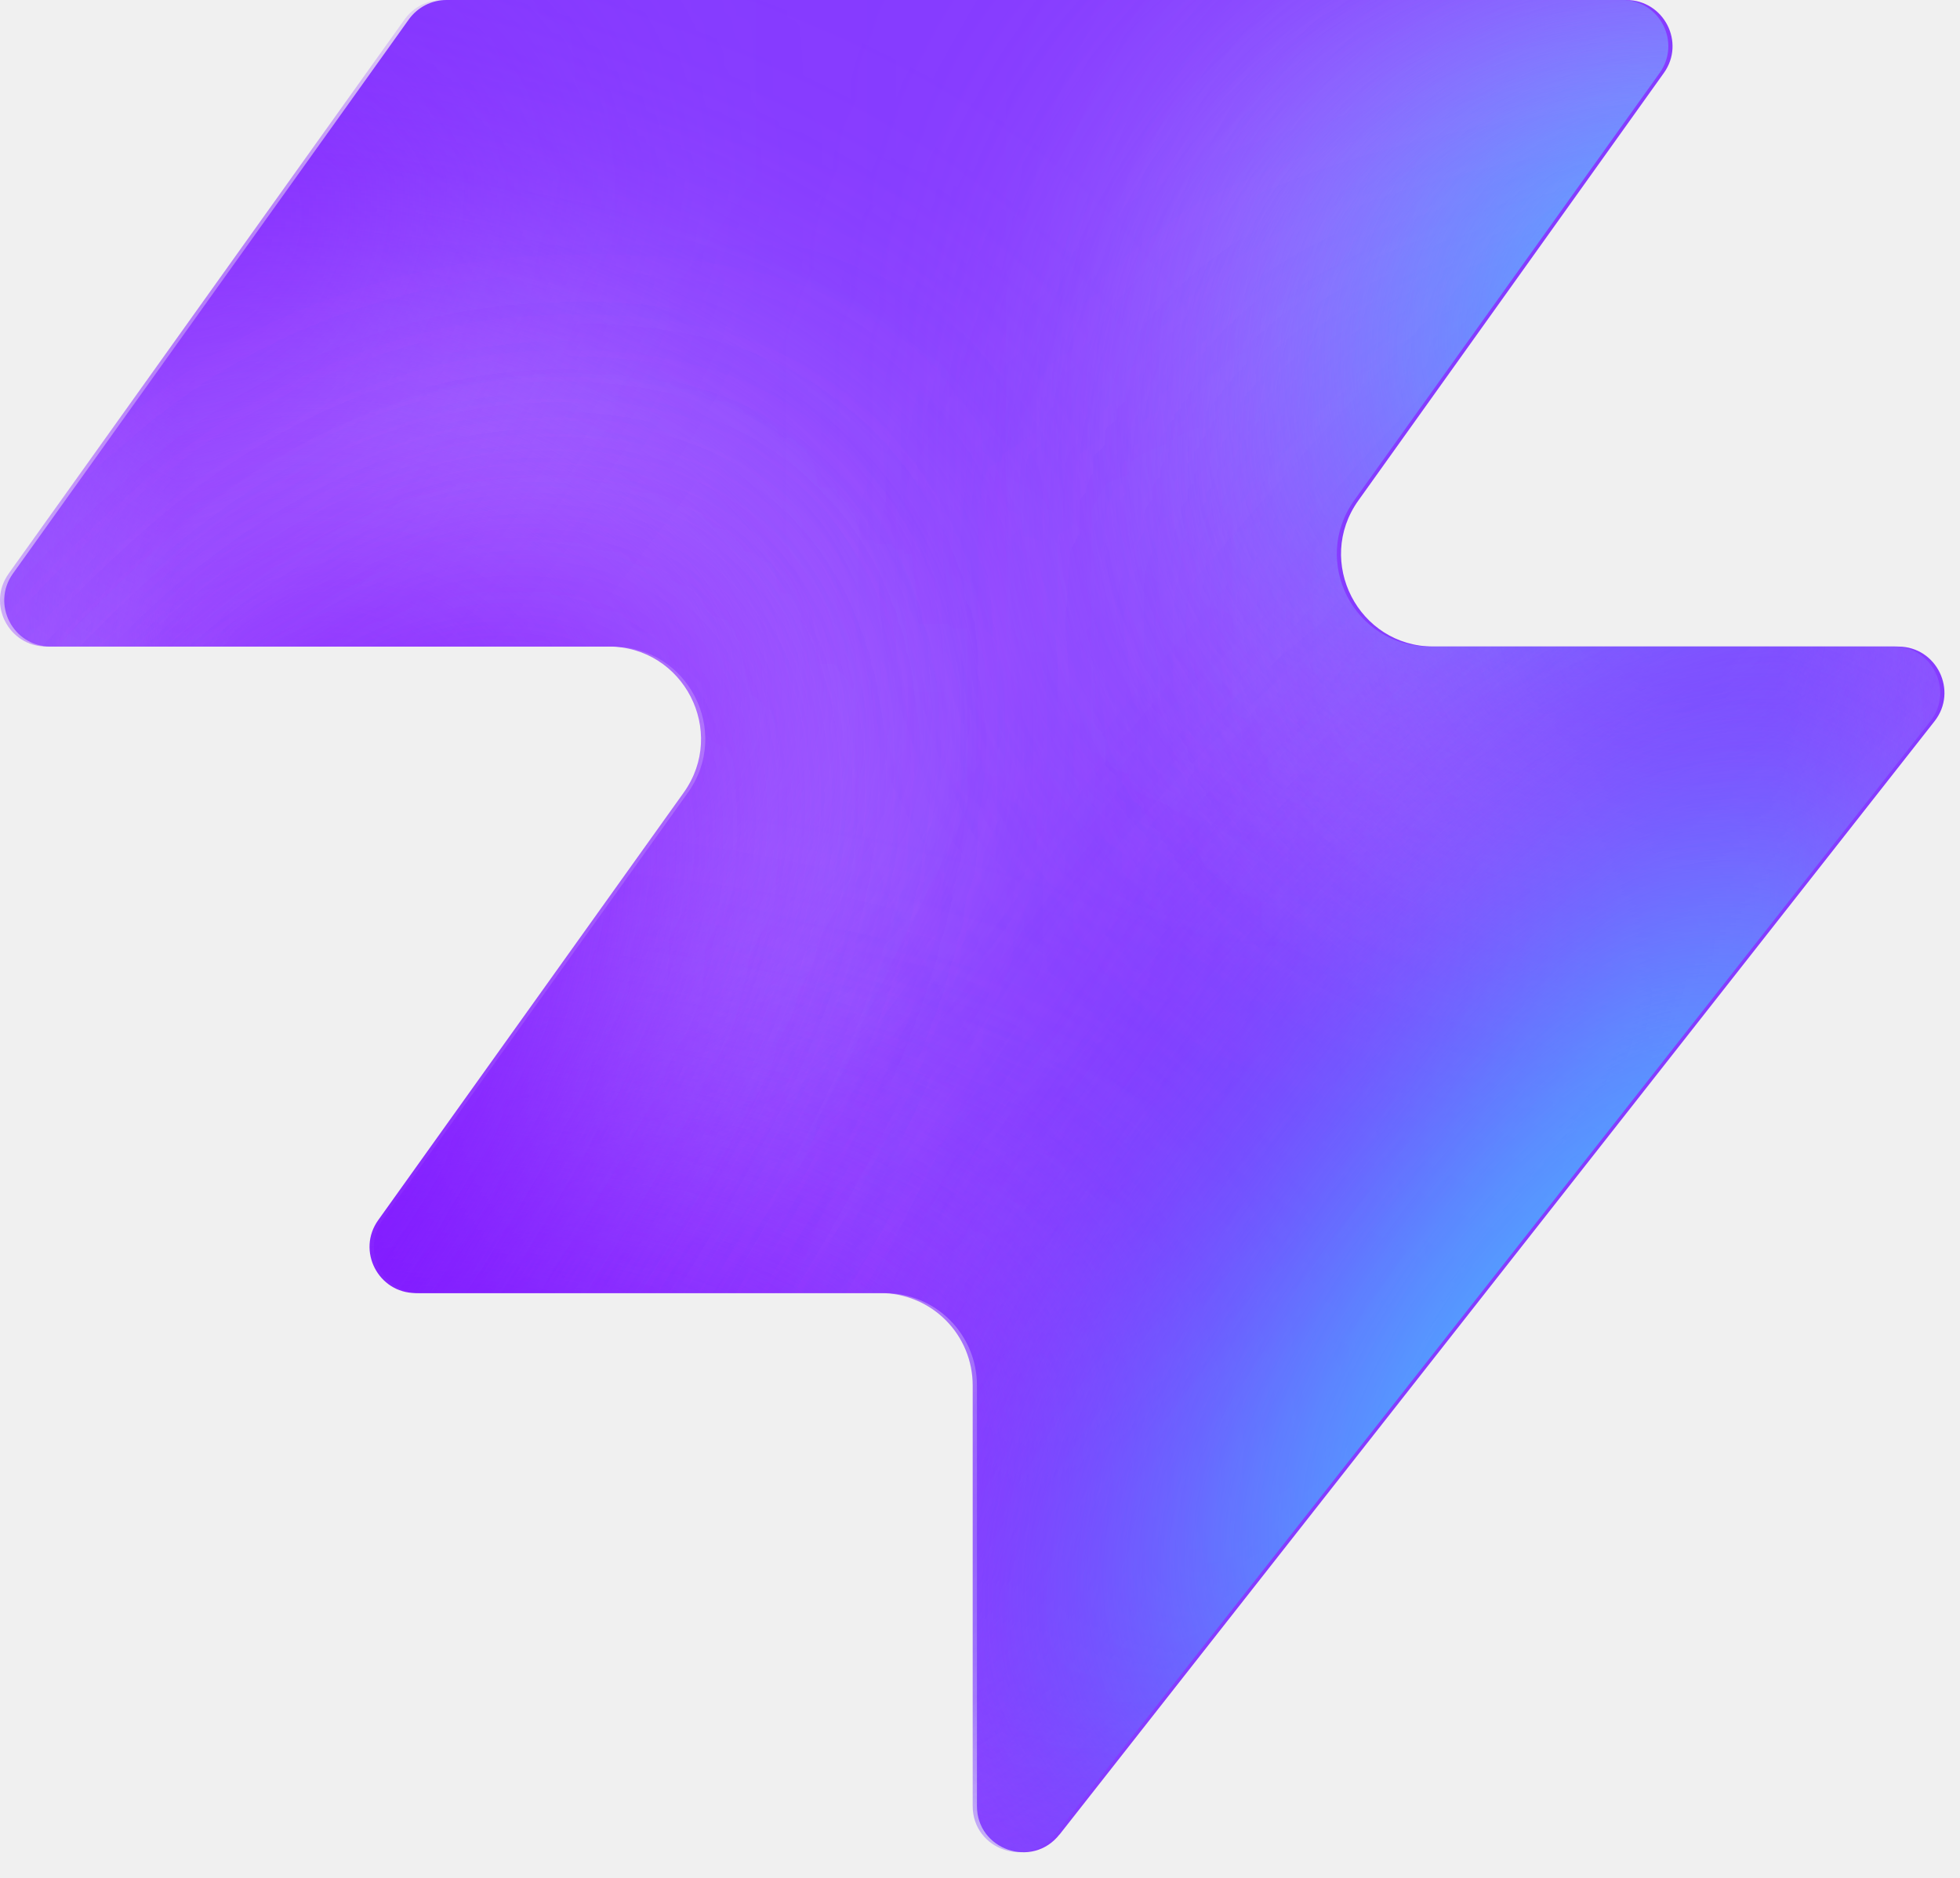
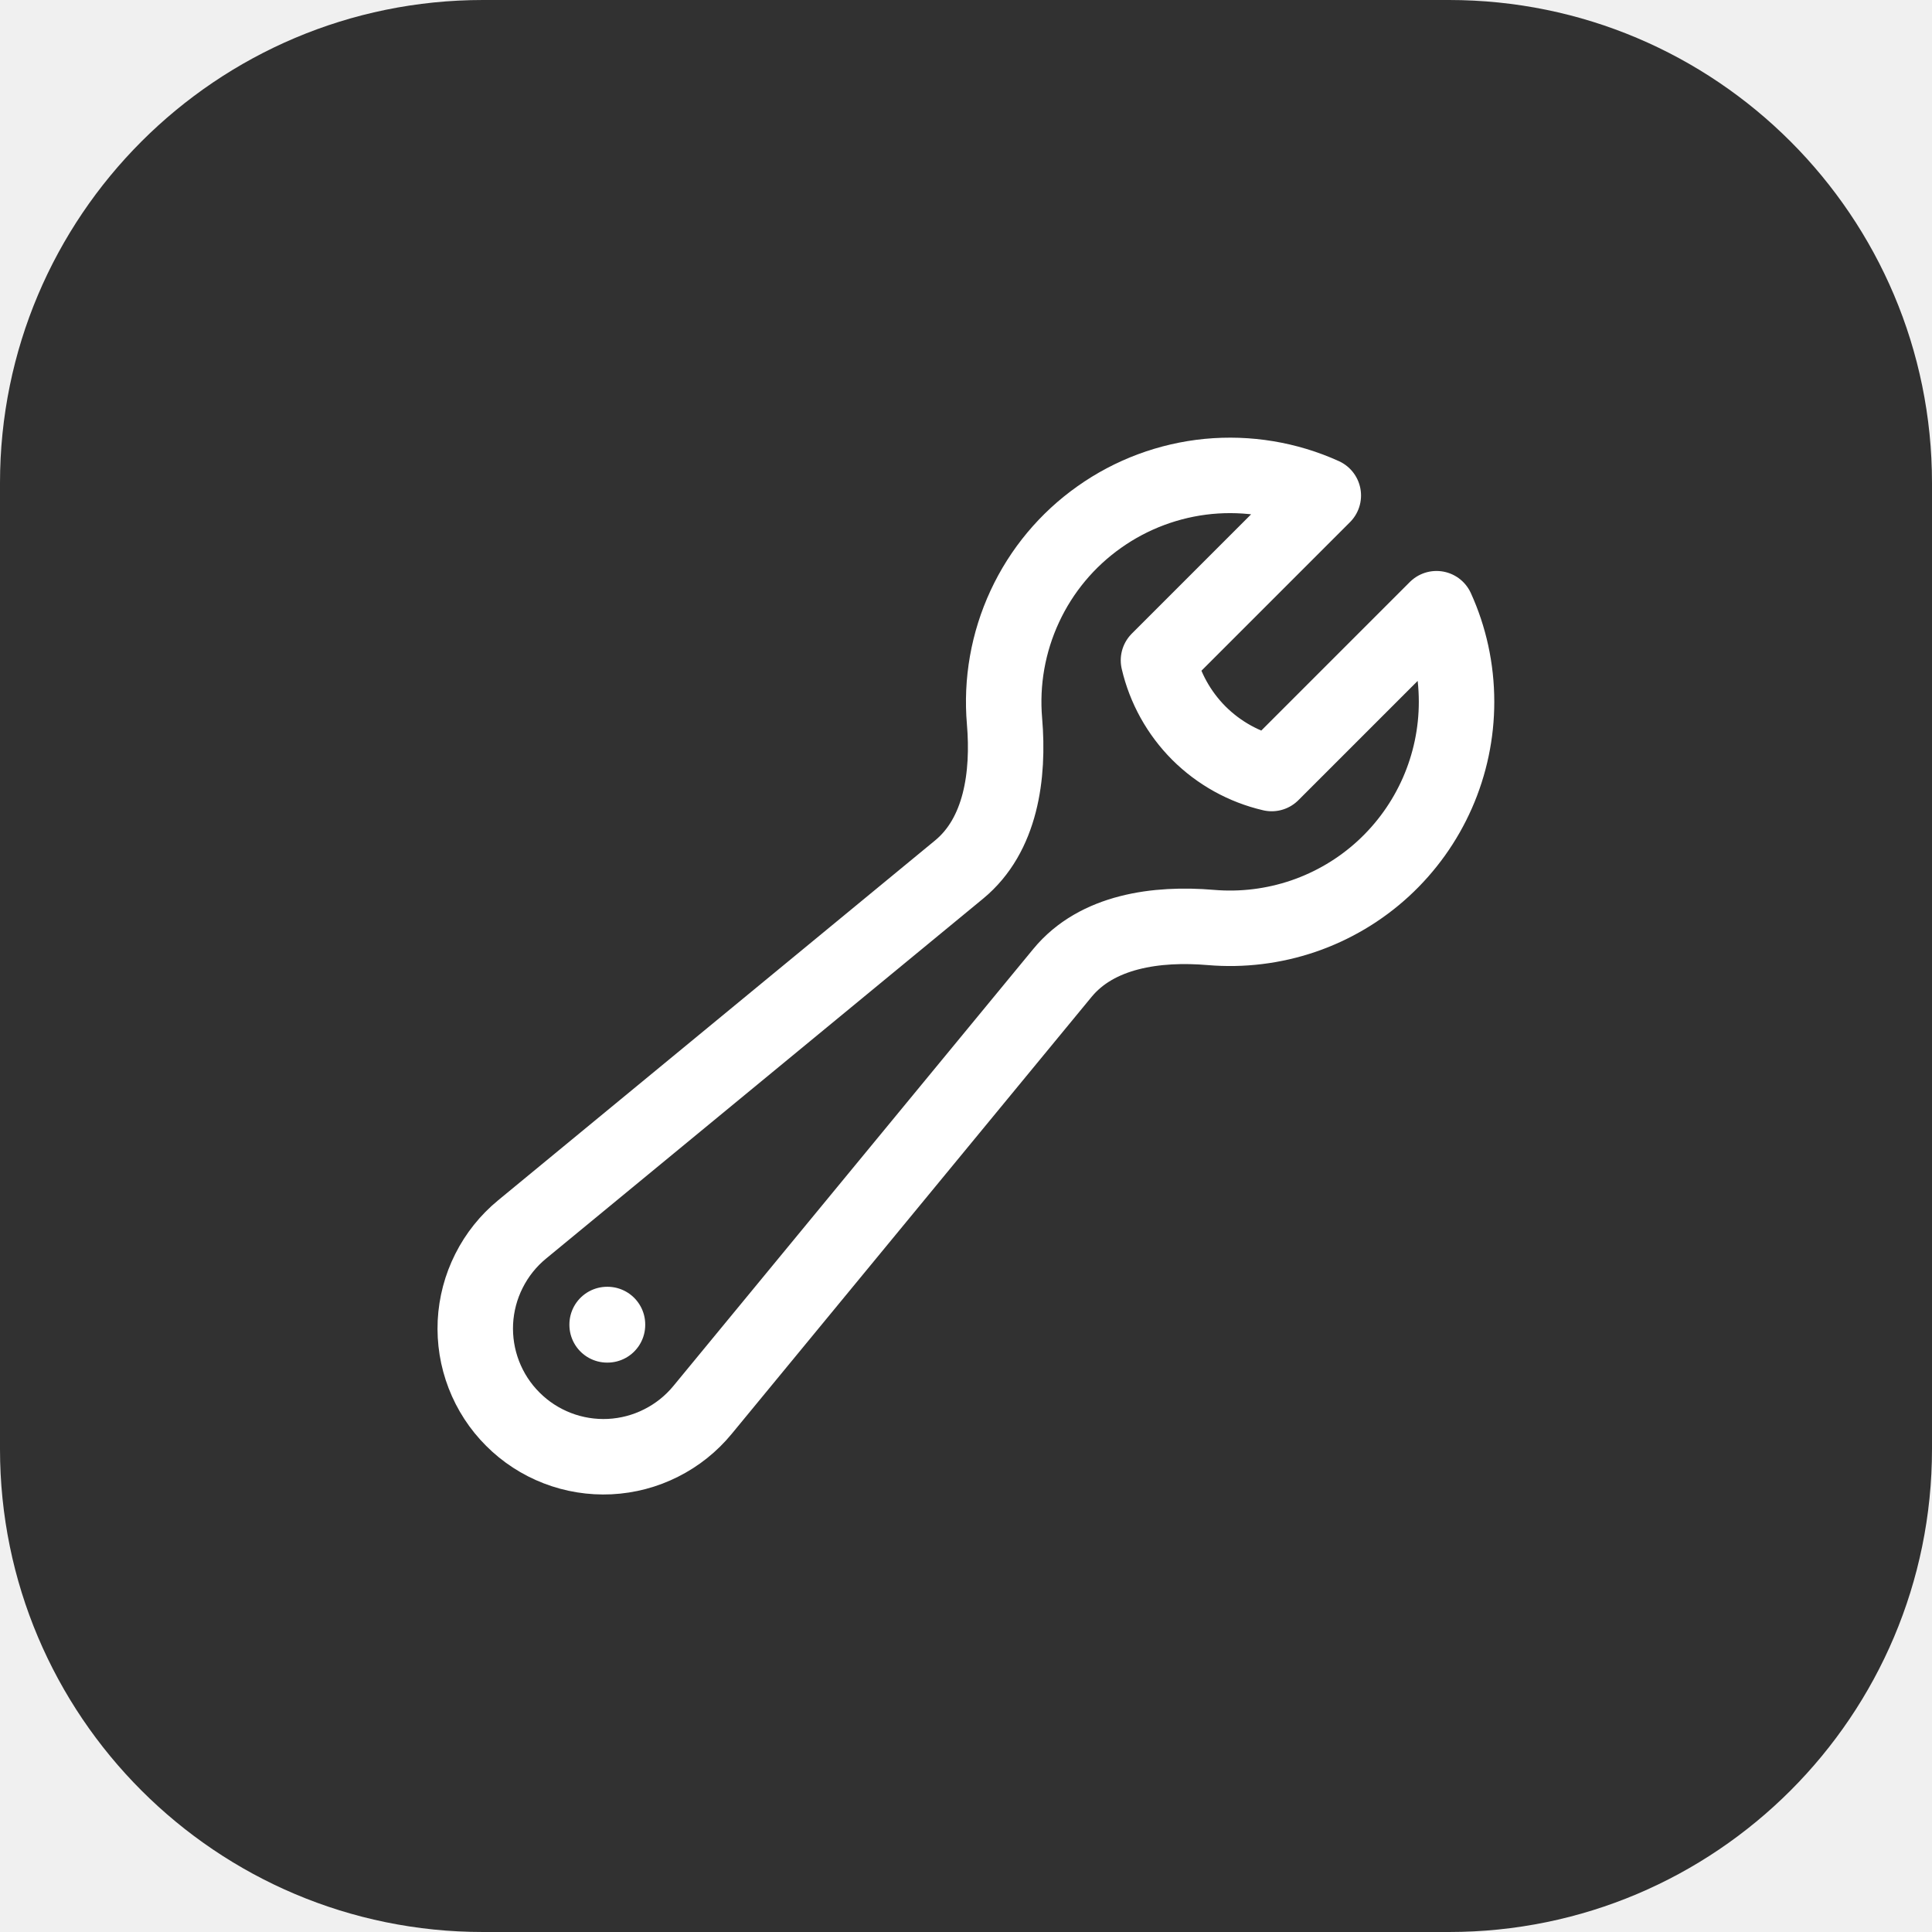
- <svg xmlns="http://www.w3.org/2000/svg" width="48" height="46" fill="none" viewBox="0 0 48 46">
-   <path fill="#863bff" d="M25.946 44.938c-.664.845-2.021.375-2.021-.698V33.937a2.26 2.26 0 0 0-2.262-2.262H10.287c-.92 0-1.456-1.04-.92-1.788l7.48-10.471c1.07-1.497 0-3.578-1.842-3.578H1.237c-.92 0-1.456-1.04-.92-1.788L10.013.474c.214-.297.556-.474.92-.474h28.894c.92 0 1.456 1.04.92 1.788l-7.48 10.471c-1.07 1.498 0 3.579 1.842 3.579h11.377c.943 0 1.473 1.088.89 1.83L25.947 44.94z" style="fill:#863bff;fill:color(display-p3 .525 .23 1);fill-opacity:1" />
-   <mask id="a" width="48" height="46" x="0" y="0" maskUnits="userSpaceOnUse" style="mask-type:alpha">
-     <path fill="#000" d="M25.842 44.938c-.664.844-2.021.375-2.021-.698V33.937a2.26 2.26 0 0 0-2.262-2.262H10.183c-.92 0-1.456-1.04-.92-1.788l7.48-10.471c1.07-1.498 0-3.579-1.842-3.579H1.133c-.92 0-1.456-1.04-.92-1.787L9.91.473c.214-.297.556-.474.92-.474h28.894c.92 0 1.456 1.04.92 1.788l-7.48 10.471c-1.07 1.498 0 3.578 1.842 3.578h11.377c.943 0 1.473 1.088.89 1.832L25.843 44.94z" style="fill:#000;fill-opacity:1" />
-   </mask>
-   <g mask="url(#a)">
-     <g filter="url(#b)">
-       <ellipse cx="5.508" cy="14.704" fill="#ede6ff" rx="5.508" ry="14.704" style="fill:#ede6ff;fill:color(display-p3 .927 .903 1);fill-opacity:1" transform="matrix(.00324 1 1 -.00324 -4.47 31.516)" />
-     </g>
-     <g filter="url(#c)">
-       <ellipse cx="10.399" cy="29.851" fill="#ede6ff" rx="10.399" ry="29.851" style="fill:#ede6ff;fill:color(display-p3 .927 .903 1);fill-opacity:1" transform="matrix(.00324 1 1 -.00324 -39.328 7.883)" />
-     </g>
-     <g filter="url(#d)">
-       <ellipse cx="5.508" cy="30.487" fill="#7e14ff" rx="5.508" ry="30.487" style="fill:#7e14ff;fill:color(display-p3 .492 .077 1);fill-opacity:1" transform="rotate(89.814 -25.913 -14.639)scale(1 -1)" />
-     </g>
-     <g filter="url(#e)">
-       <ellipse cx="5.508" cy="30.599" fill="#7e14ff" rx="5.508" ry="30.599" style="fill:#7e14ff;fill:color(display-p3 .492 .077 1);fill-opacity:1" transform="rotate(89.814 -32.644 -3.334)scale(1 -1)" />
-     </g>
-     <g filter="url(#f)">
-       <ellipse cx="5.508" cy="30.599" fill="#7e14ff" rx="5.508" ry="30.599" style="fill:#7e14ff;fill:color(display-p3 .492 .077 1);fill-opacity:1" transform="matrix(.00324 1 1 -.00324 -34.34 30.47)" />
-     </g>
-     <g filter="url(#g)">
-       <ellipse cx="14.072" cy="22.078" fill="#ede6ff" rx="14.072" ry="22.078" style="fill:#ede6ff;fill:color(display-p3 .927 .903 1);fill-opacity:1" transform="rotate(93.35 24.506 48.493)scale(-1 1)" />
-     </g>
-     <g filter="url(#h)">
-       <ellipse cx="3.47" cy="21.501" fill="#7e14ff" rx="3.47" ry="21.501" style="fill:#7e14ff;fill:color(display-p3 .492 .077 1);fill-opacity:1" transform="rotate(89.009 28.708 47.59)scale(-1 1)" />
-     </g>
-     <g filter="url(#i)">
-       <ellipse cx="3.47" cy="21.501" fill="#7e14ff" rx="3.47" ry="21.501" style="fill:#7e14ff;fill:color(display-p3 .492 .077 1);fill-opacity:1" transform="rotate(89.009 28.708 47.59)scale(-1 1)" />
-     </g>
-     <g filter="url(#j)">
-       <ellipse cx=".387" cy="8.972" fill="#7e14ff" rx="4.407" ry="29.108" style="fill:#7e14ff;fill:color(display-p3 .492 .077 1);fill-opacity:1" transform="rotate(39.51 .387 8.972)" />
-     </g>
-     <g filter="url(#k)">
-       <ellipse cx="47.523" cy="-6.092" fill="#7e14ff" rx="4.407" ry="29.108" style="fill:#7e14ff;fill:color(display-p3 .492 .077 1);fill-opacity:1" transform="rotate(37.892 47.523 -6.092)" />
-     </g>
-     <g filter="url(#l)">
-       <ellipse cx="41.412" cy="6.333" fill="#47bfff" rx="5.971" ry="9.665" style="fill:#47bfff;fill:color(display-p3 .28 .748 1);fill-opacity:1" transform="rotate(37.892 41.412 6.333)" />
-     </g>
-     <g filter="url(#m)">
-       <ellipse cx="-1.879" cy="38.332" fill="#7e14ff" rx="4.407" ry="29.108" style="fill:#7e14ff;fill:color(display-p3 .492 .077 1);fill-opacity:1" transform="rotate(37.892 -1.88 38.332)" />
-     </g>
-     <g filter="url(#n)">
-       <ellipse cx="-1.879" cy="38.332" fill="#7e14ff" rx="4.407" ry="29.108" style="fill:#7e14ff;fill:color(display-p3 .492 .077 1);fill-opacity:1" transform="rotate(37.892 -1.88 38.332)" />
-     </g>
-     <g filter="url(#o)">
-       <ellipse cx="35.651" cy="29.907" fill="#7e14ff" rx="4.407" ry="29.108" style="fill:#7e14ff;fill:color(display-p3 .492 .077 1);fill-opacity:1" transform="rotate(37.892 35.651 29.907)" />
-     </g>
-     <g filter="url(#p)">
-       <ellipse cx="38.418" cy="32.4" fill="#47bfff" rx="5.971" ry="15.297" style="fill:#47bfff;fill:color(display-p3 .28 .748 1);fill-opacity:1" transform="rotate(37.892 38.418 32.4)" />
-     </g>
+ <svg xmlns="http://www.w3.org/2000/svg" width="32" height="32" viewBox="0 0 32 32" fill="none">
+   <g clip-path="url(#clip0_5_2)">
+     <path d="M24 0H8C3.582 0 0 3.582 0 8V24C0 28.418 3.582 32 8 32H24C28.418 32 32 28.418 32 24V8C32 3.582 28.418 0 24 0Z" fill="#313131" />
+     <path d="M24.125 11.625C24.125 12.145 24.017 12.658 23.808 13.134C23.599 13.609 23.294 14.036 22.911 14.388C22.529 14.739 22.077 15.007 21.585 15.175C21.094 15.342 20.573 15.406 20.055 15.362C19.158 15.286 18.168 15.421 17.597 16.115L11.637 23.352C11.449 23.581 11.215 23.768 10.95 23.901C10.685 24.035 10.396 24.111 10.099 24.126C9.803 24.14 9.508 24.093 9.231 23.986C8.954 23.879 8.703 23.716 8.494 23.506C8.284 23.297 8.121 23.046 8.014 22.769C7.907 22.492 7.86 22.197 7.874 21.901C7.889 21.605 7.965 21.315 8.099 21.05C8.232 20.785 8.419 20.551 8.648 20.363L15.885 14.403C16.579 13.832 16.714 12.842 16.638 11.945C16.582 11.293 16.698 10.639 16.973 10.046C17.248 9.452 17.674 8.941 18.208 8.564C18.741 8.186 19.365 7.954 20.015 7.891C20.666 7.829 21.322 7.937 21.918 8.207L19.188 10.937C19.294 11.393 19.526 11.811 19.857 12.143C20.189 12.474 20.607 12.706 21.063 12.812L23.793 10.082C24.007 10.553 24.125 11.075 24.125 11.625Z" stroke="white" stroke-width="1.25" stroke-linecap="round" stroke-linejoin="round" />
+     <path d="M10.056 21.938H10.062V21.944H10.056V21.938Z" stroke="white" stroke-width="1.25" stroke-linecap="round" stroke-linejoin="round" />
  </g>
  <defs>
-     <filter id="b" width="60.045" height="41.654" x="-19.77" y="16.149" color-interpolation-filters="sRGB" filterUnits="userSpaceOnUse">
-       <feFlood flood-opacity="0" result="BackgroundImageFix" />
-       <feBlend in="SourceGraphic" in2="BackgroundImageFix" result="shape" />
-       <feGaussianBlur result="effect1_foregroundBlur_2002_17158" stdDeviation="7.659" />
-     </filter>
-     <filter id="c" width="90.34" height="51.437" x="-54.613" y="-7.533" color-interpolation-filters="sRGB" filterUnits="userSpaceOnUse">
-       <feFlood flood-opacity="0" result="BackgroundImageFix" />
-       <feBlend in="SourceGraphic" in2="BackgroundImageFix" result="shape" />
-       <feGaussianBlur result="effect1_foregroundBlur_2002_17158" stdDeviation="7.659" />
-     </filter>
-     <filter id="d" width="79.355" height="29.4" x="-49.64" y="2.03" color-interpolation-filters="sRGB" filterUnits="userSpaceOnUse">
-       <feFlood flood-opacity="0" result="BackgroundImageFix" />
-       <feBlend in="SourceGraphic" in2="BackgroundImageFix" result="shape" />
-       <feGaussianBlur result="effect1_foregroundBlur_2002_17158" stdDeviation="4.596" />
-     </filter>
-     <filter id="e" width="79.579" height="29.4" x="-45.045" y="20.029" color-interpolation-filters="sRGB" filterUnits="userSpaceOnUse">
-       <feFlood flood-opacity="0" result="BackgroundImageFix" />
-       <feBlend in="SourceGraphic" in2="BackgroundImageFix" result="shape" />
-       <feGaussianBlur result="effect1_foregroundBlur_2002_17158" stdDeviation="4.596" />
-     </filter>
-     <filter id="f" width="79.579" height="29.4" x="-43.513" y="21.178" color-interpolation-filters="sRGB" filterUnits="userSpaceOnUse">
-       <feFlood flood-opacity="0" result="BackgroundImageFix" />
-       <feBlend in="SourceGraphic" in2="BackgroundImageFix" result="shape" />
-       <feGaussianBlur result="effect1_foregroundBlur_2002_17158" stdDeviation="4.596" />
-     </filter>
-     <filter id="g" width="74.749" height="58.852" x="15.756" y="-17.901" color-interpolation-filters="sRGB" filterUnits="userSpaceOnUse">
-       <feFlood flood-opacity="0" result="BackgroundImageFix" />
-       <feBlend in="SourceGraphic" in2="BackgroundImageFix" result="shape" />
-       <feGaussianBlur result="effect1_foregroundBlur_2002_17158" stdDeviation="7.659" />
-     </filter>
-     <filter id="h" width="61.377" height="25.362" x="23.548" y="2.284" color-interpolation-filters="sRGB" filterUnits="userSpaceOnUse">
-       <feFlood flood-opacity="0" result="BackgroundImageFix" />
-       <feBlend in="SourceGraphic" in2="BackgroundImageFix" result="shape" />
-       <feGaussianBlur result="effect1_foregroundBlur_2002_17158" stdDeviation="4.596" />
-     </filter>
-     <filter id="i" width="61.377" height="25.362" x="23.548" y="2.284" color-interpolation-filters="sRGB" filterUnits="userSpaceOnUse">
-       <feFlood flood-opacity="0" result="BackgroundImageFix" />
-       <feBlend in="SourceGraphic" in2="BackgroundImageFix" result="shape" />
-       <feGaussianBlur result="effect1_foregroundBlur_2002_17158" stdDeviation="4.596" />
-     </filter>
-     <filter id="j" width="56.045" height="63.649" x="-27.636" y="-22.853" color-interpolation-filters="sRGB" filterUnits="userSpaceOnUse">
-       <feFlood flood-opacity="0" result="BackgroundImageFix" />
-       <feBlend in="SourceGraphic" in2="BackgroundImageFix" result="shape" />
-       <feGaussianBlur result="effect1_foregroundBlur_2002_17158" stdDeviation="4.596" />
-     </filter>
-     <filter id="k" width="54.814" height="64.646" x="20.116" y="-38.415" color-interpolation-filters="sRGB" filterUnits="userSpaceOnUse">
-       <feFlood flood-opacity="0" result="BackgroundImageFix" />
-       <feBlend in="SourceGraphic" in2="BackgroundImageFix" result="shape" />
-       <feGaussianBlur result="effect1_foregroundBlur_2002_17158" stdDeviation="4.596" />
-     </filter>
-     <filter id="l" width="33.541" height="35.313" x="24.641" y="-11.323" color-interpolation-filters="sRGB" filterUnits="userSpaceOnUse">
-       <feFlood flood-opacity="0" result="BackgroundImageFix" />
-       <feBlend in="SourceGraphic" in2="BackgroundImageFix" result="shape" />
-       <feGaussianBlur result="effect1_foregroundBlur_2002_17158" stdDeviation="4.596" />
-     </filter>
-     <filter id="m" width="54.814" height="64.646" x="-29.286" y="6.009" color-interpolation-filters="sRGB" filterUnits="userSpaceOnUse">
-       <feFlood flood-opacity="0" result="BackgroundImageFix" />
-       <feBlend in="SourceGraphic" in2="BackgroundImageFix" result="shape" />
-       <feGaussianBlur result="effect1_foregroundBlur_2002_17158" stdDeviation="4.596" />
-     </filter>
-     <filter id="n" width="54.814" height="64.646" x="-29.286" y="6.009" color-interpolation-filters="sRGB" filterUnits="userSpaceOnUse">
-       <feFlood flood-opacity="0" result="BackgroundImageFix" />
-       <feBlend in="SourceGraphic" in2="BackgroundImageFix" result="shape" />
-       <feGaussianBlur result="effect1_foregroundBlur_2002_17158" stdDeviation="4.596" />
-     </filter>
-     <filter id="o" width="54.814" height="64.646" x="8.244" y="-2.416" color-interpolation-filters="sRGB" filterUnits="userSpaceOnUse">
-       <feFlood flood-opacity="0" result="BackgroundImageFix" />
-       <feBlend in="SourceGraphic" in2="BackgroundImageFix" result="shape" />
-       <feGaussianBlur result="effect1_foregroundBlur_2002_17158" stdDeviation="4.596" />
-     </filter>
-     <filter id="p" width="39.409" height="43.623" x="18.713" y="10.588" color-interpolation-filters="sRGB" filterUnits="userSpaceOnUse">
-       <feFlood flood-opacity="0" result="BackgroundImageFix" />
-       <feBlend in="SourceGraphic" in2="BackgroundImageFix" result="shape" />
-       <feGaussianBlur result="effect1_foregroundBlur_2002_17158" stdDeviation="4.596" />
-     </filter>
+     <clipPath id="clip0_5_2">
+       <rect width="32" height="32" fill="white" />
+     </clipPath>
  </defs>
</svg>
